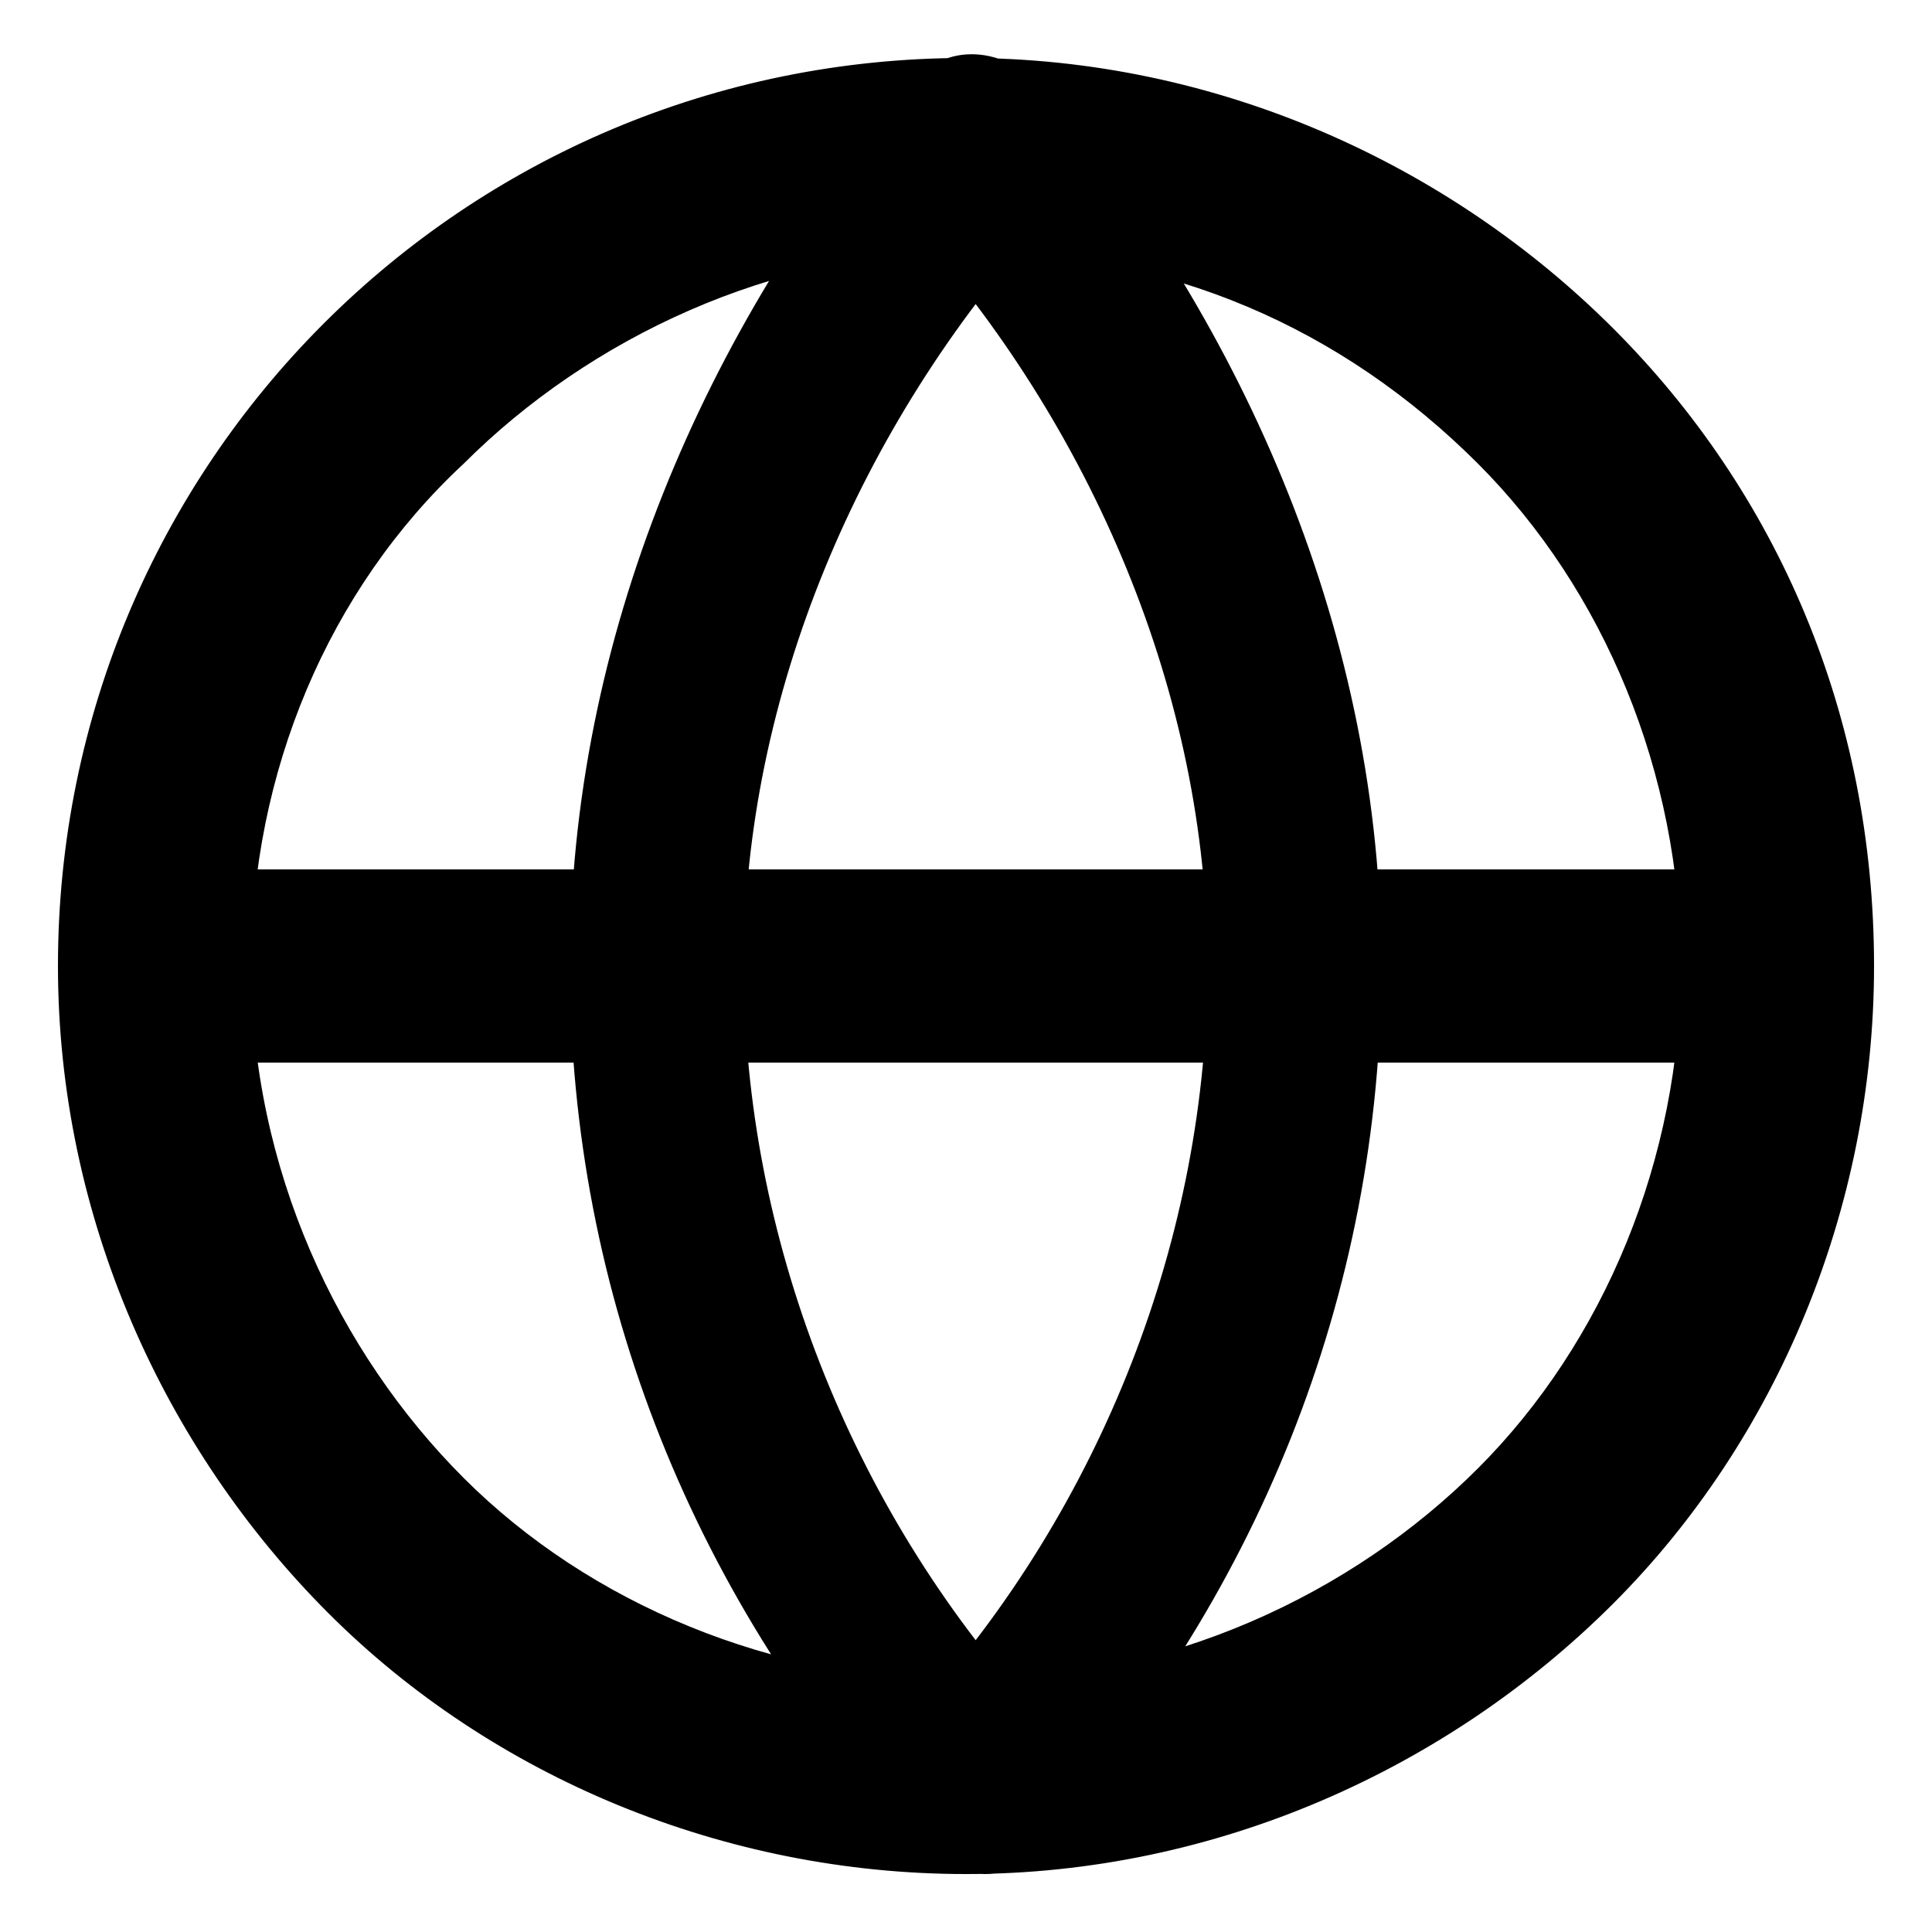
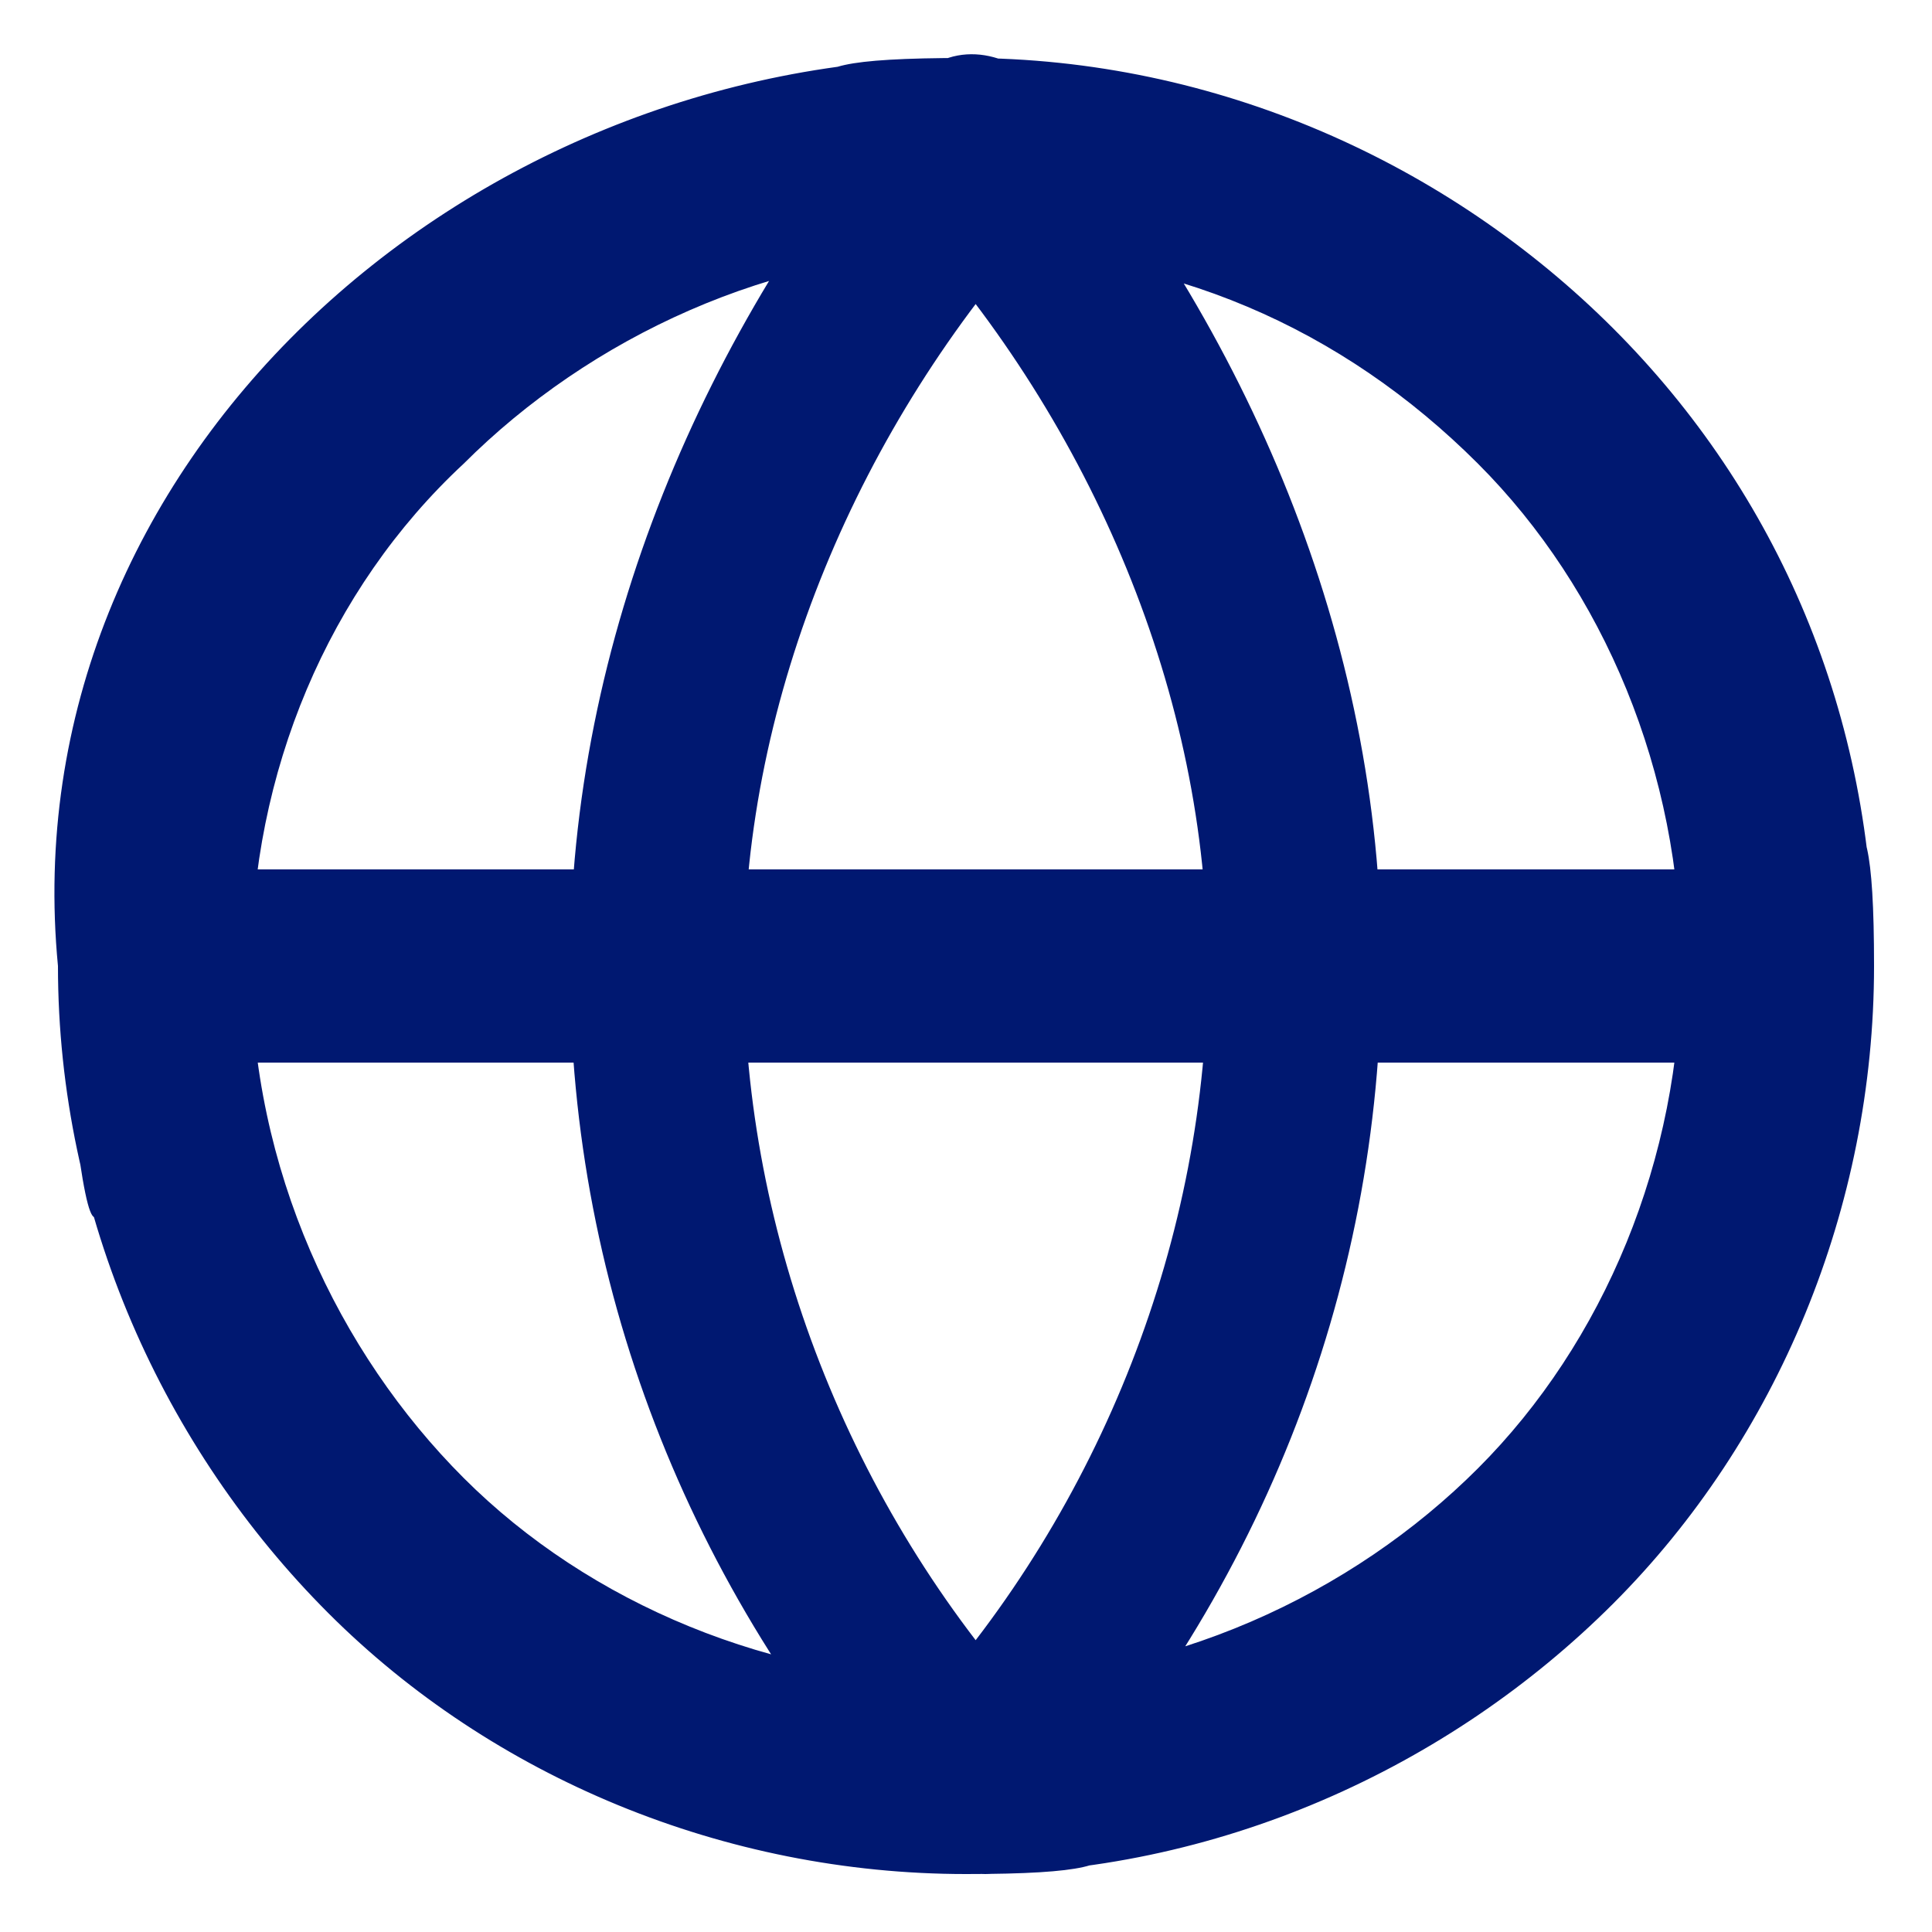
<svg xmlns="http://www.w3.org/2000/svg" id="_レイヤー_1" version="1.1" viewBox="0 0 20 20">
-   <path d="M17.4,10c0,2-.8,3.9-2.1,5.2-1.3,1.3-3.2,2.2-5.3,2.2-.6,0-1,.4-1,1s.4,1,1,1c2.6,0,5-1.1,6.7-2.8,1.7-1.7,2.7-4.1,2.7-6.6,0-.6-.4-1-1-1s-1,.4-1,1ZM19.4,10c0-2.6-1-4.9-2.7-6.6-1.7-1.7-4.1-2.8-6.7-2.8-.6,0-1,.4-1,1s.4,1,1,1c2.1,0,3.9.8,5.3,2.2,1.3,1.3,2.1,3.2,2.1,5.2,0,.6.4,1,1,1s1-.4,1-1ZM18.4,9H1.6c-.6,0-1,.4-1,1s.4,1,1,1h16.8c.6,0,1-.4,1-1s-.4-1-1-1ZM10,17.4c-2,0-3.9-.8-5.2-2.1-1.3-1.3-2.2-3.2-2.2-5.3,0-.6-.4-1-1-1s-1,.4-1,1c0,2.6,1.1,5,2.8,6.7,1.7,1.7,4.1,2.7,6.6,2.7.6,0,1-.4,1-1s-.4-1-1-1ZM10.7,19.1c2.3-2.5,3.6-5.7,3.6-9.1,0-3.4-1.4-6.6-3.5-9.1-.4-.4-1-.5-1.4,0-.4.4-.5,1,0,1.4,1.9,2.1,3.1,4.9,3.1,7.7,0,2.8-1.1,5.6-3,7.7-.4.4-.3,1,0,1.4s1,.3,1.4,0ZM10.7,17.7c-1.9-2.1-3-4.9-3-7.7,0-2.8,1.2-5.6,3.1-7.7.4-.4.3-1,0-1.4-.4-.4-1-.3-1.4,0-2.1,2.5-3.5,5.7-3.5,9.1,0,3.4,1.3,6.6,3.6,9.1.4.4,1,.4,1.4,0s.4-1,0-1.4h0ZM2.6,10c0-2,.8-3.9,2.2-5.2,1.3-1.3,3.2-2.2,5.2-2.2.6,0,1-.4,1-1s-.4-1-1-1C4.8.6.6,4.8.6,10c0,.6.4,1,1,1s1-.4,1-1h0Z" />
+   <defs>
+     <style>
+       .st0 {
+         fill: #001871;
+       }
+     </style>
+   </defs>
+   <path class="st0" d="M17.4,10c0,2-.8,3.9-2.1,5.2-1.3,1.3-3.2,2.2-5.3,2.2s-1,.4-1,1,.4,1,1,1c2.6,0,5-1.1,6.7-2.8,1.7-1.7,2.7-4.1,2.7-6.6s-.4-1-1-1-1,.4-1,1ZM19.4,10c0-2.6-1-4.9-2.7-6.6-1.7-1.7-4.1-2.8-6.7-2.8s-1,.4-1,1,.4,1,1,1c2.1,0,3.9.8,5.3,2.2,1.3,1.3,2.1,3.2,2.1,5.2s.4,1,1,1,1-.4,1-1ZM18.4,9H1.6c-.6,0-1,.4-1,1s.4,1,1,1h16.8c.6,0,1-.4,1-1s-.4-1-1-1ZM10,17.4c-2,0-3.9-.8-5.2-2.1-1.3-1.3-2.2-3.2-2.2-5.3s-.4-1-1-1-1,.4-1,1c0,2.6,1.1,5,2.8,6.7,1.7,1.7,4.1,2.7,6.6,2.7s1-.4,1-1-.4-1-1-1ZM10.7,19.1c2.3-2.5,3.6-5.7,3.6-9.1s-1.4-6.6-3.5-9.1c-.4-.4-1-.5-1.4,0-.4.4-.5,1,0,1.4,1.9,2.1,3.1,4.9,3.1,7.7s-1.1,5.6-3,7.7c-.4.4-.3,1,0,1.4s1,.3,1.4,0h-.2ZM10.7,17.7c-1.9-2.1-3-4.9-3-7.7s1.2-5.6,3.1-7.7c.4-.4.3-1,0-1.4-.4-.4-1-.3-1.4,0-2.1,2.5-3.5,5.7-3.5,9.1s1.3,6.6,3.6,9.1c.4.4,1,.4,1.4,0s.4-1,0-1.4c0,0-.2,0-.2,0ZM2.6,10c0-2,.8-3.9,2.2-5.2,1.3-1.3,3.2-2.2,5.2-2.2s1-.4,1-1-.4-1-1-1C4.8.6.1,4.8.6,10s.4,1,1,1,1-.4,1-1h0Z" />
</svg>
